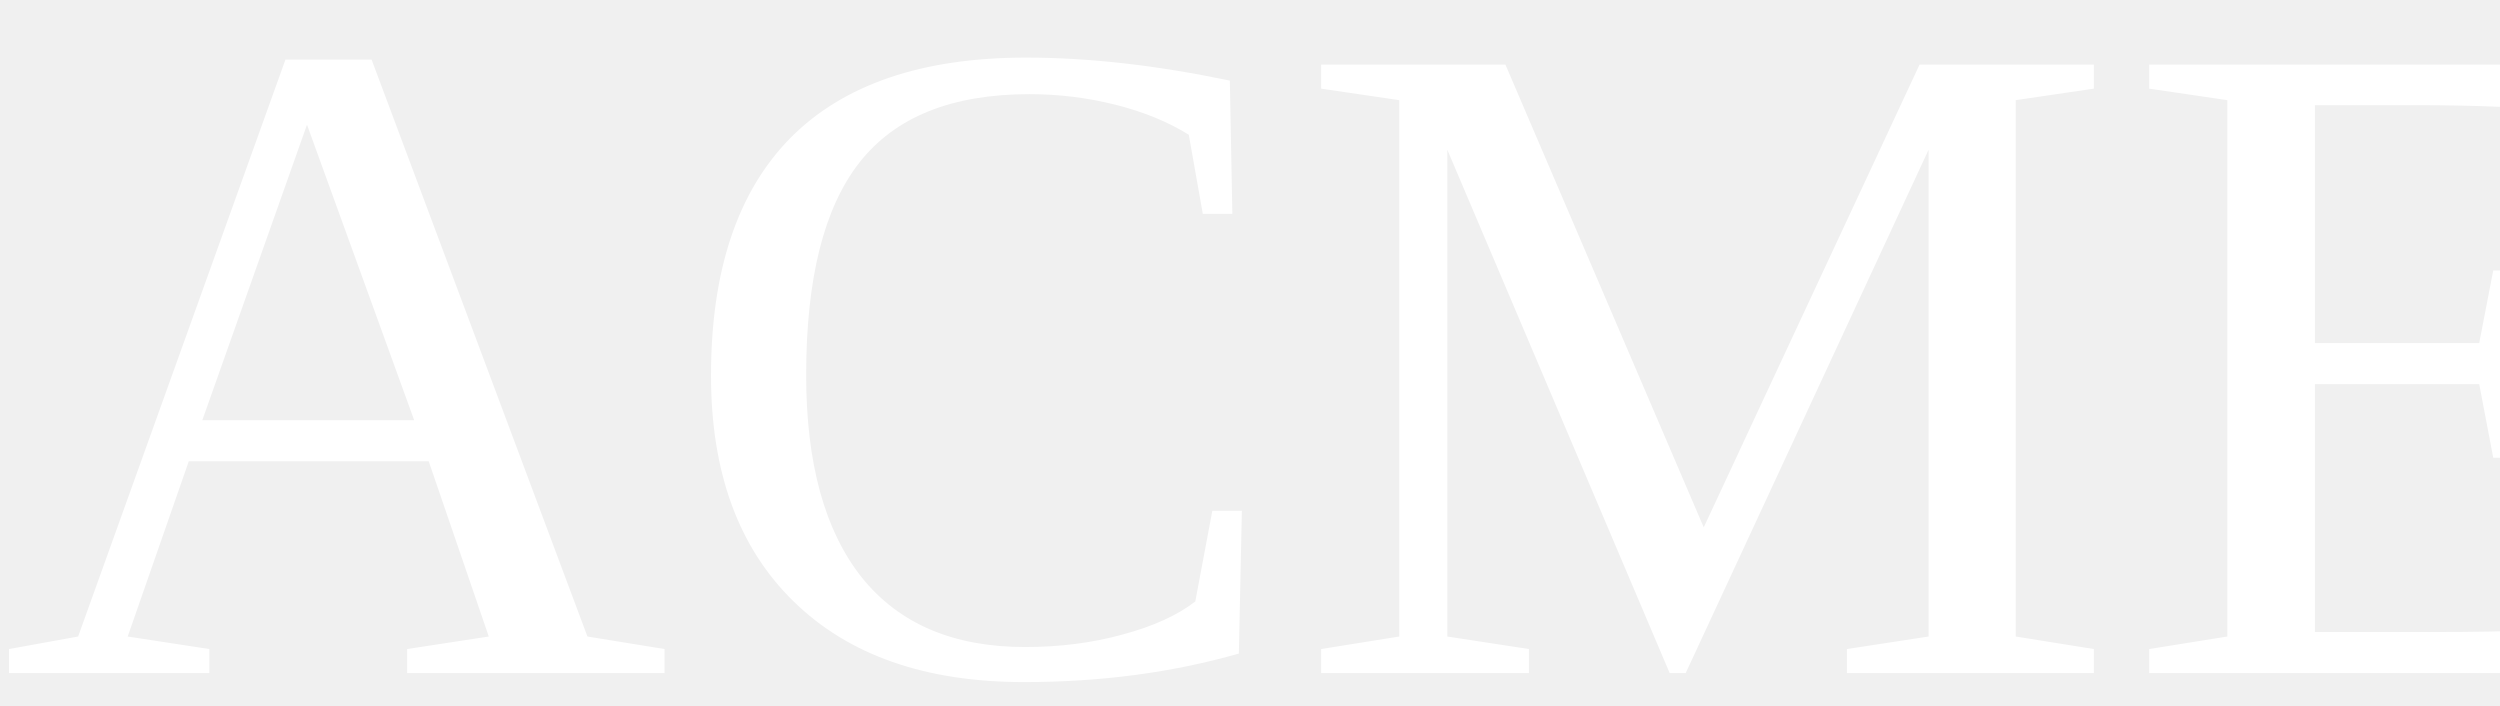
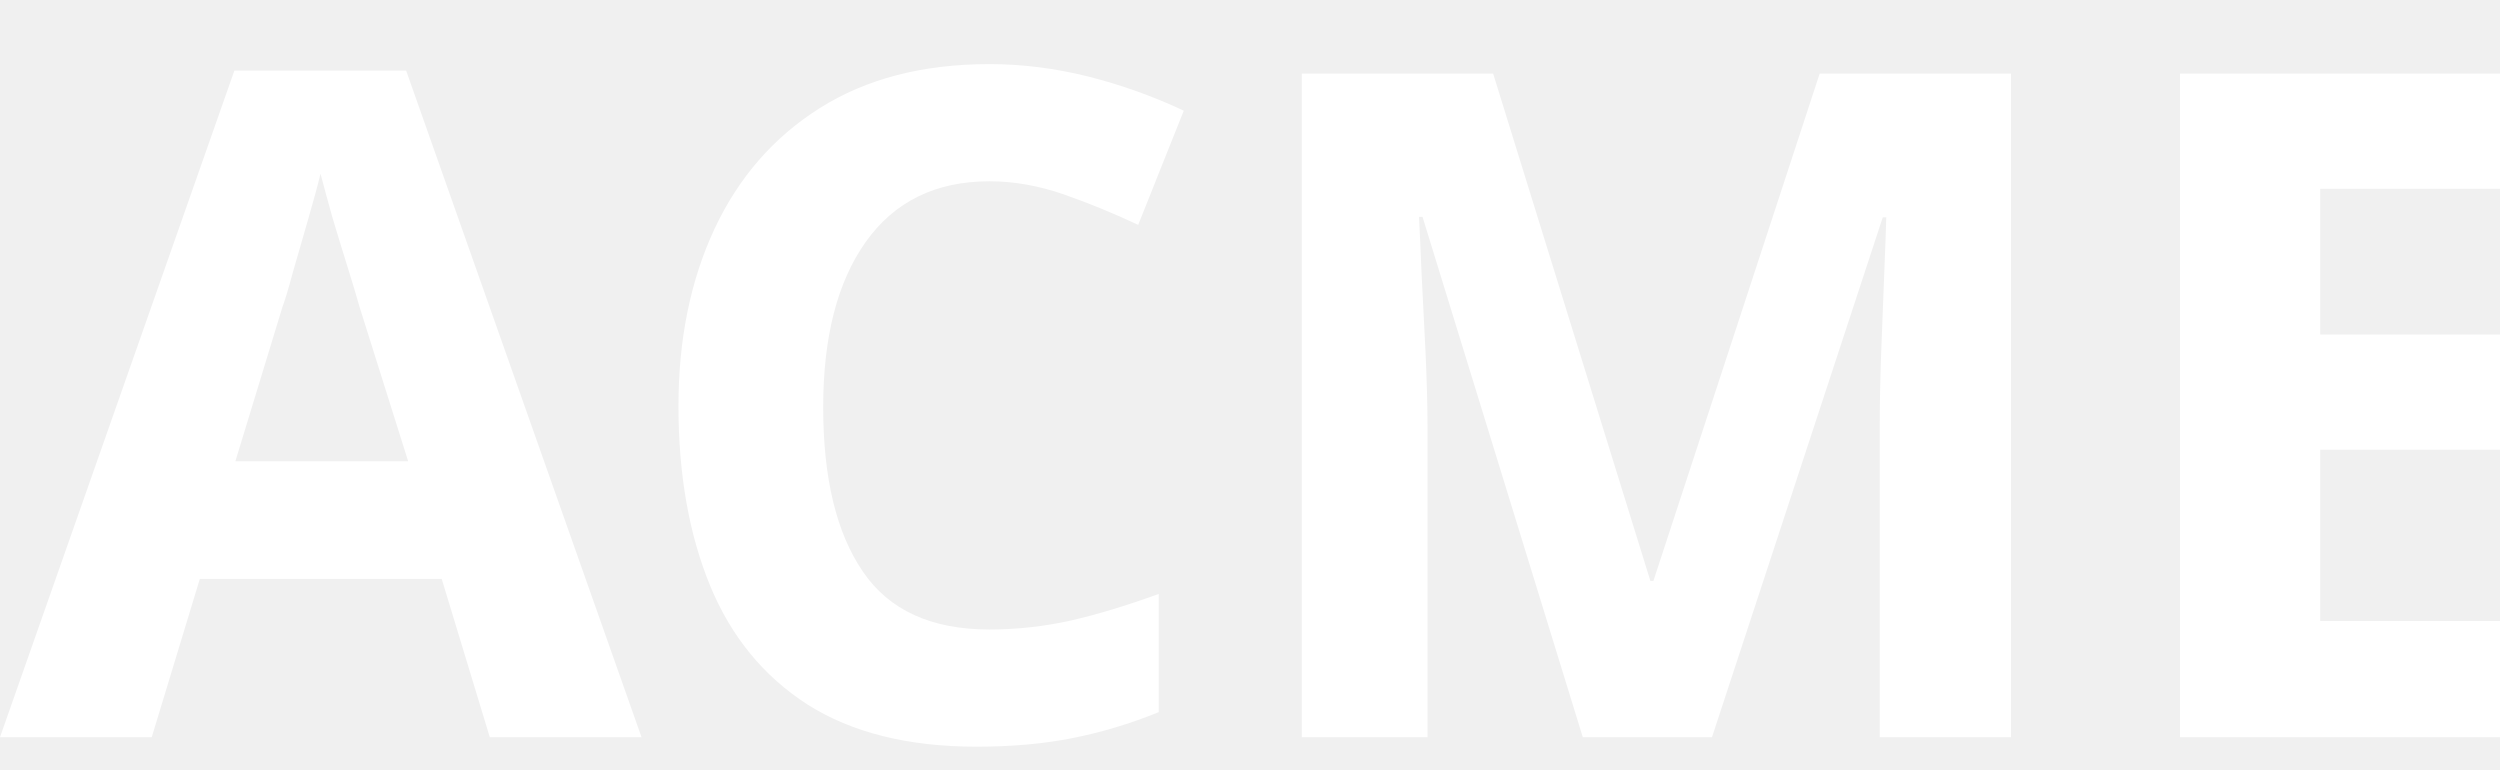
- <svg xmlns="http://www.w3.org/2000/svg" width="78px" height="22px" viewBox="0 0 78 22" version="1.1">
+ <svg xmlns="http://www.w3.org/2000/svg" width="78px" height="24px" viewBox="0 0 78 24" version="1.1">
  <defs />
-   <g id="Documentation" stroke="none" stroke-width="1" fill="none" fill-rule="evenodd" font-family=".SFNSDisplay, .SF NS Display" font-size="29" font-weight="normal" letter-spacing="0.052">
-     <g id="7.-Monday" transform="translate(-80, -22)" fill="#FFFFFF">
+   <g id="Documentation" stroke="none" stroke-width="1" fill="none" fill-rule="evenodd" font-family="CooperHewitt-Bold, Cooper Hewitt" font-size="29" font-weight="bold" letter-spacing="0.052">
+     <g id="7.-Monday" transform="translate(-80, -14)" fill="#FFFFFF">
      <text id="ACME">
-         <tspan x="80" y="43">ACME</tspan>
+         <tspan x="80" y="37">ACME</tspan>
      </text>
    </g>
  </g>
</svg>
